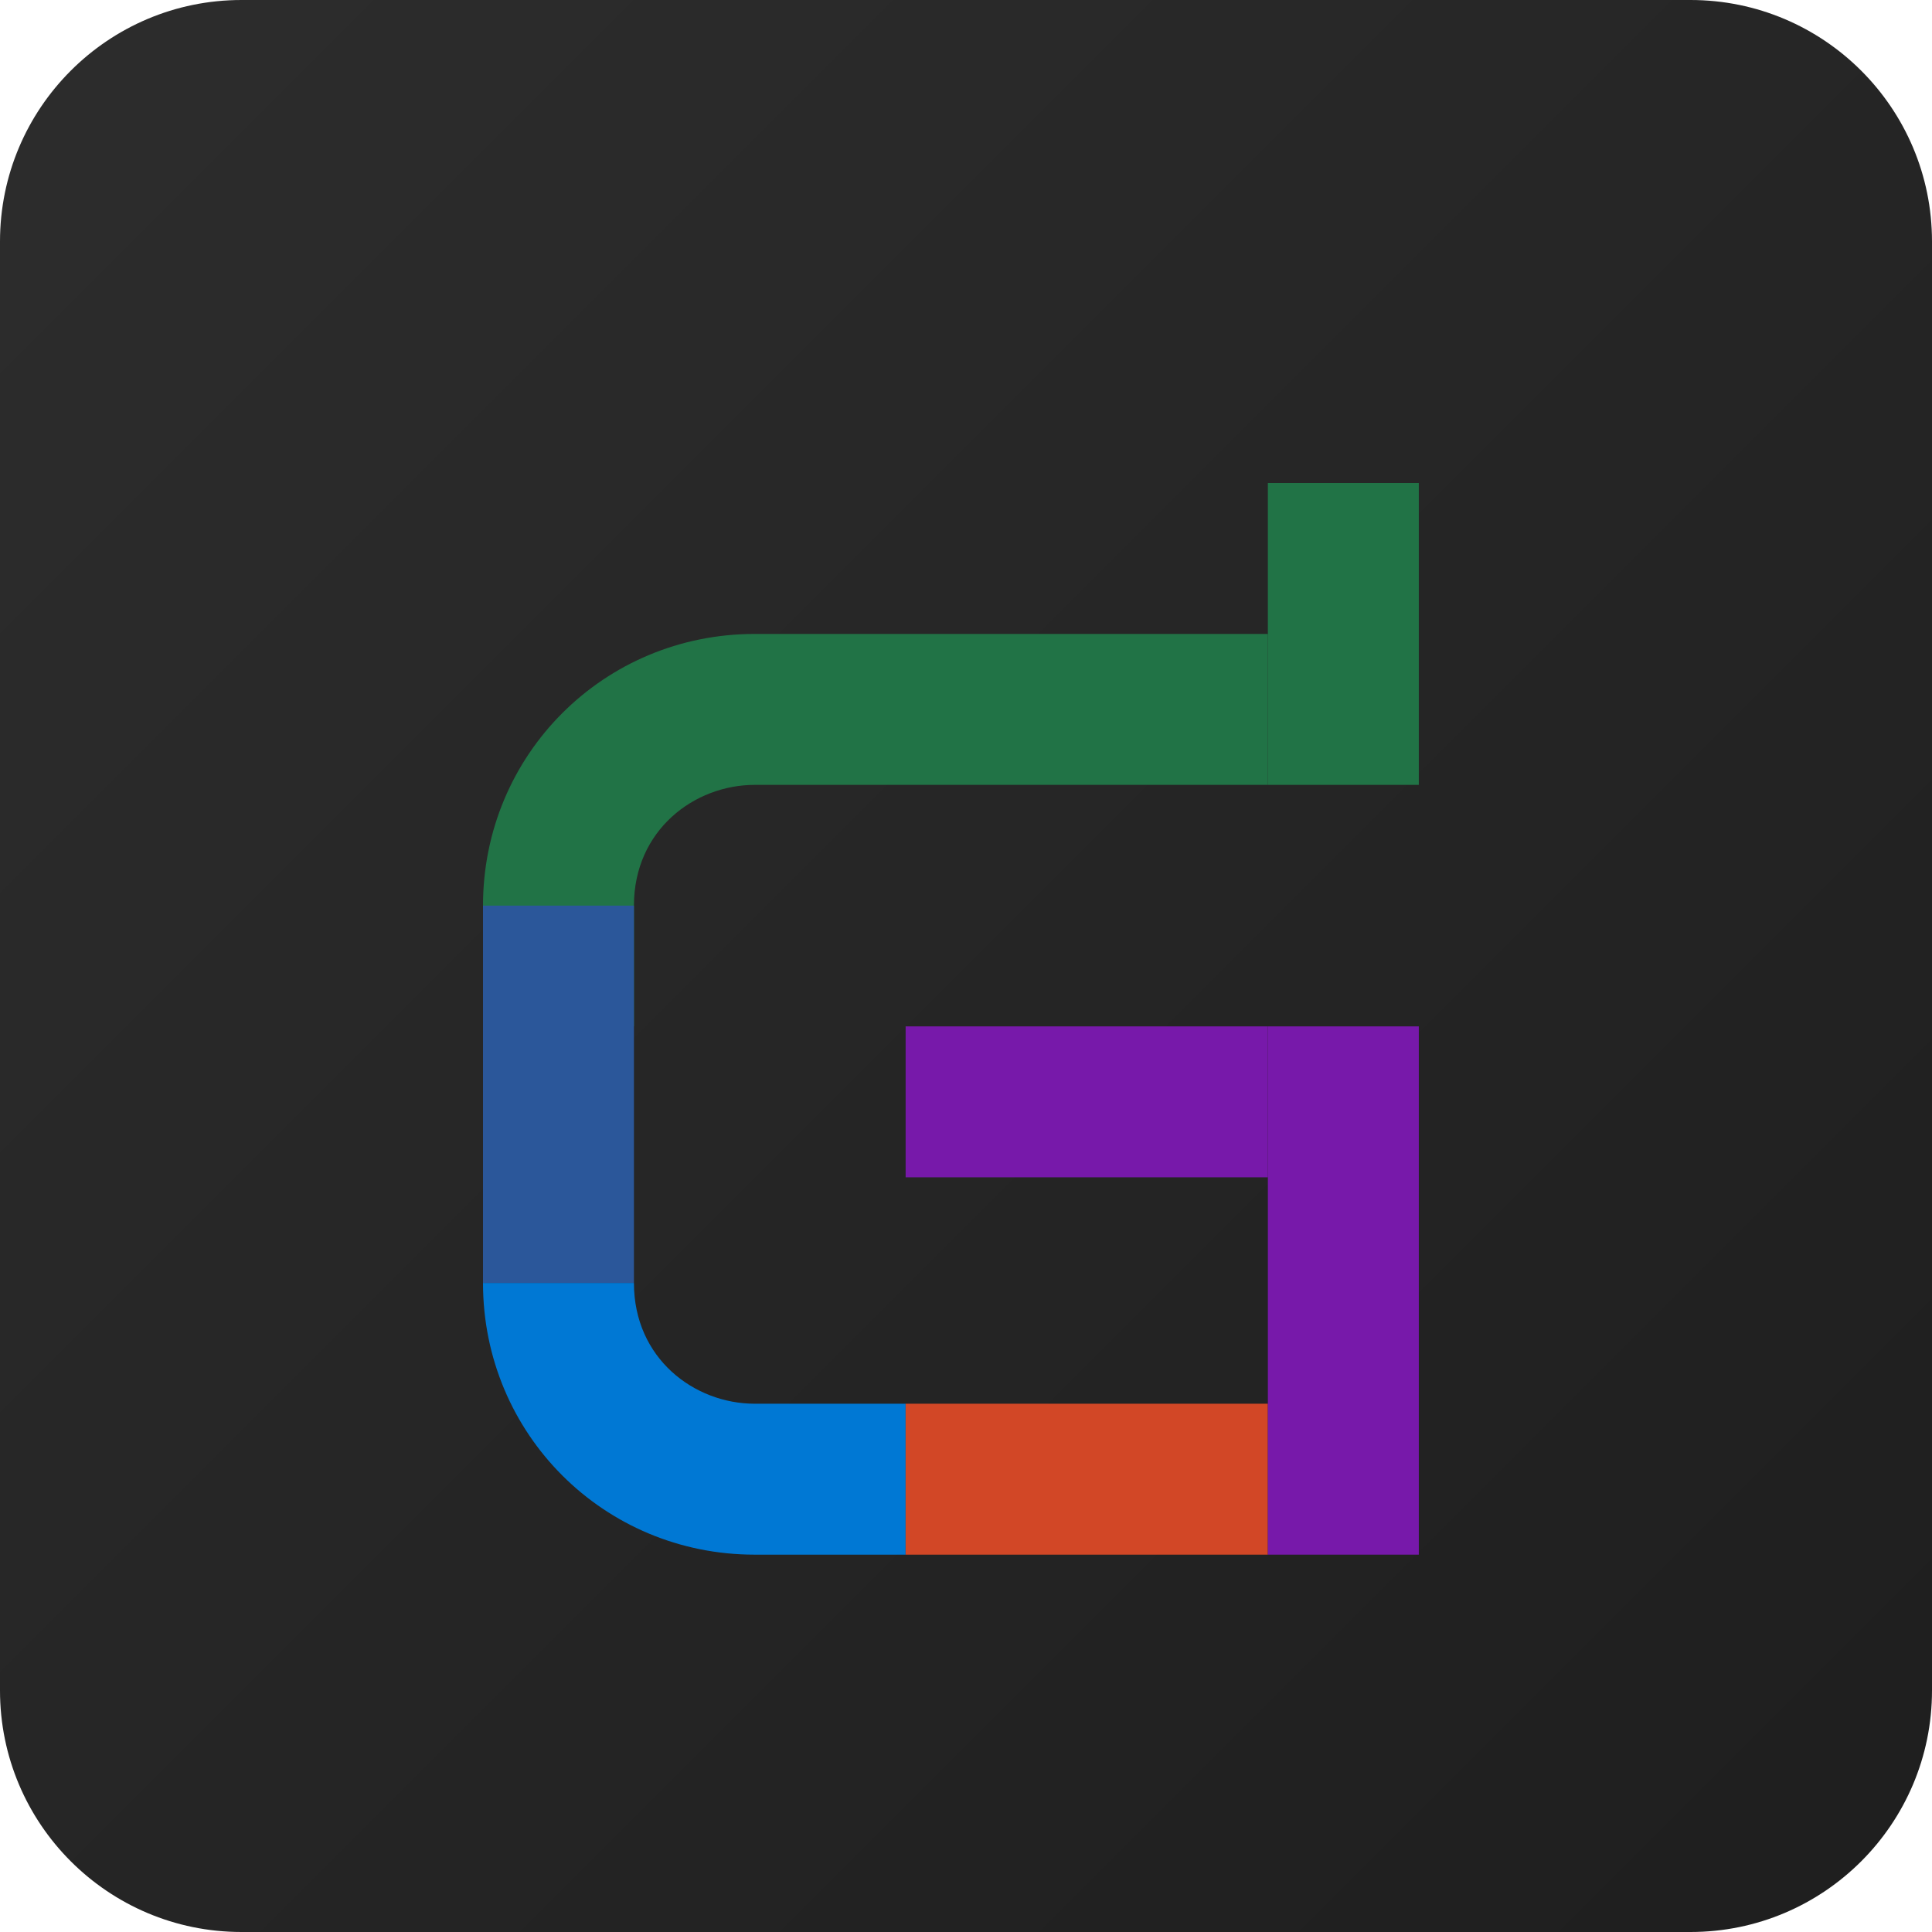
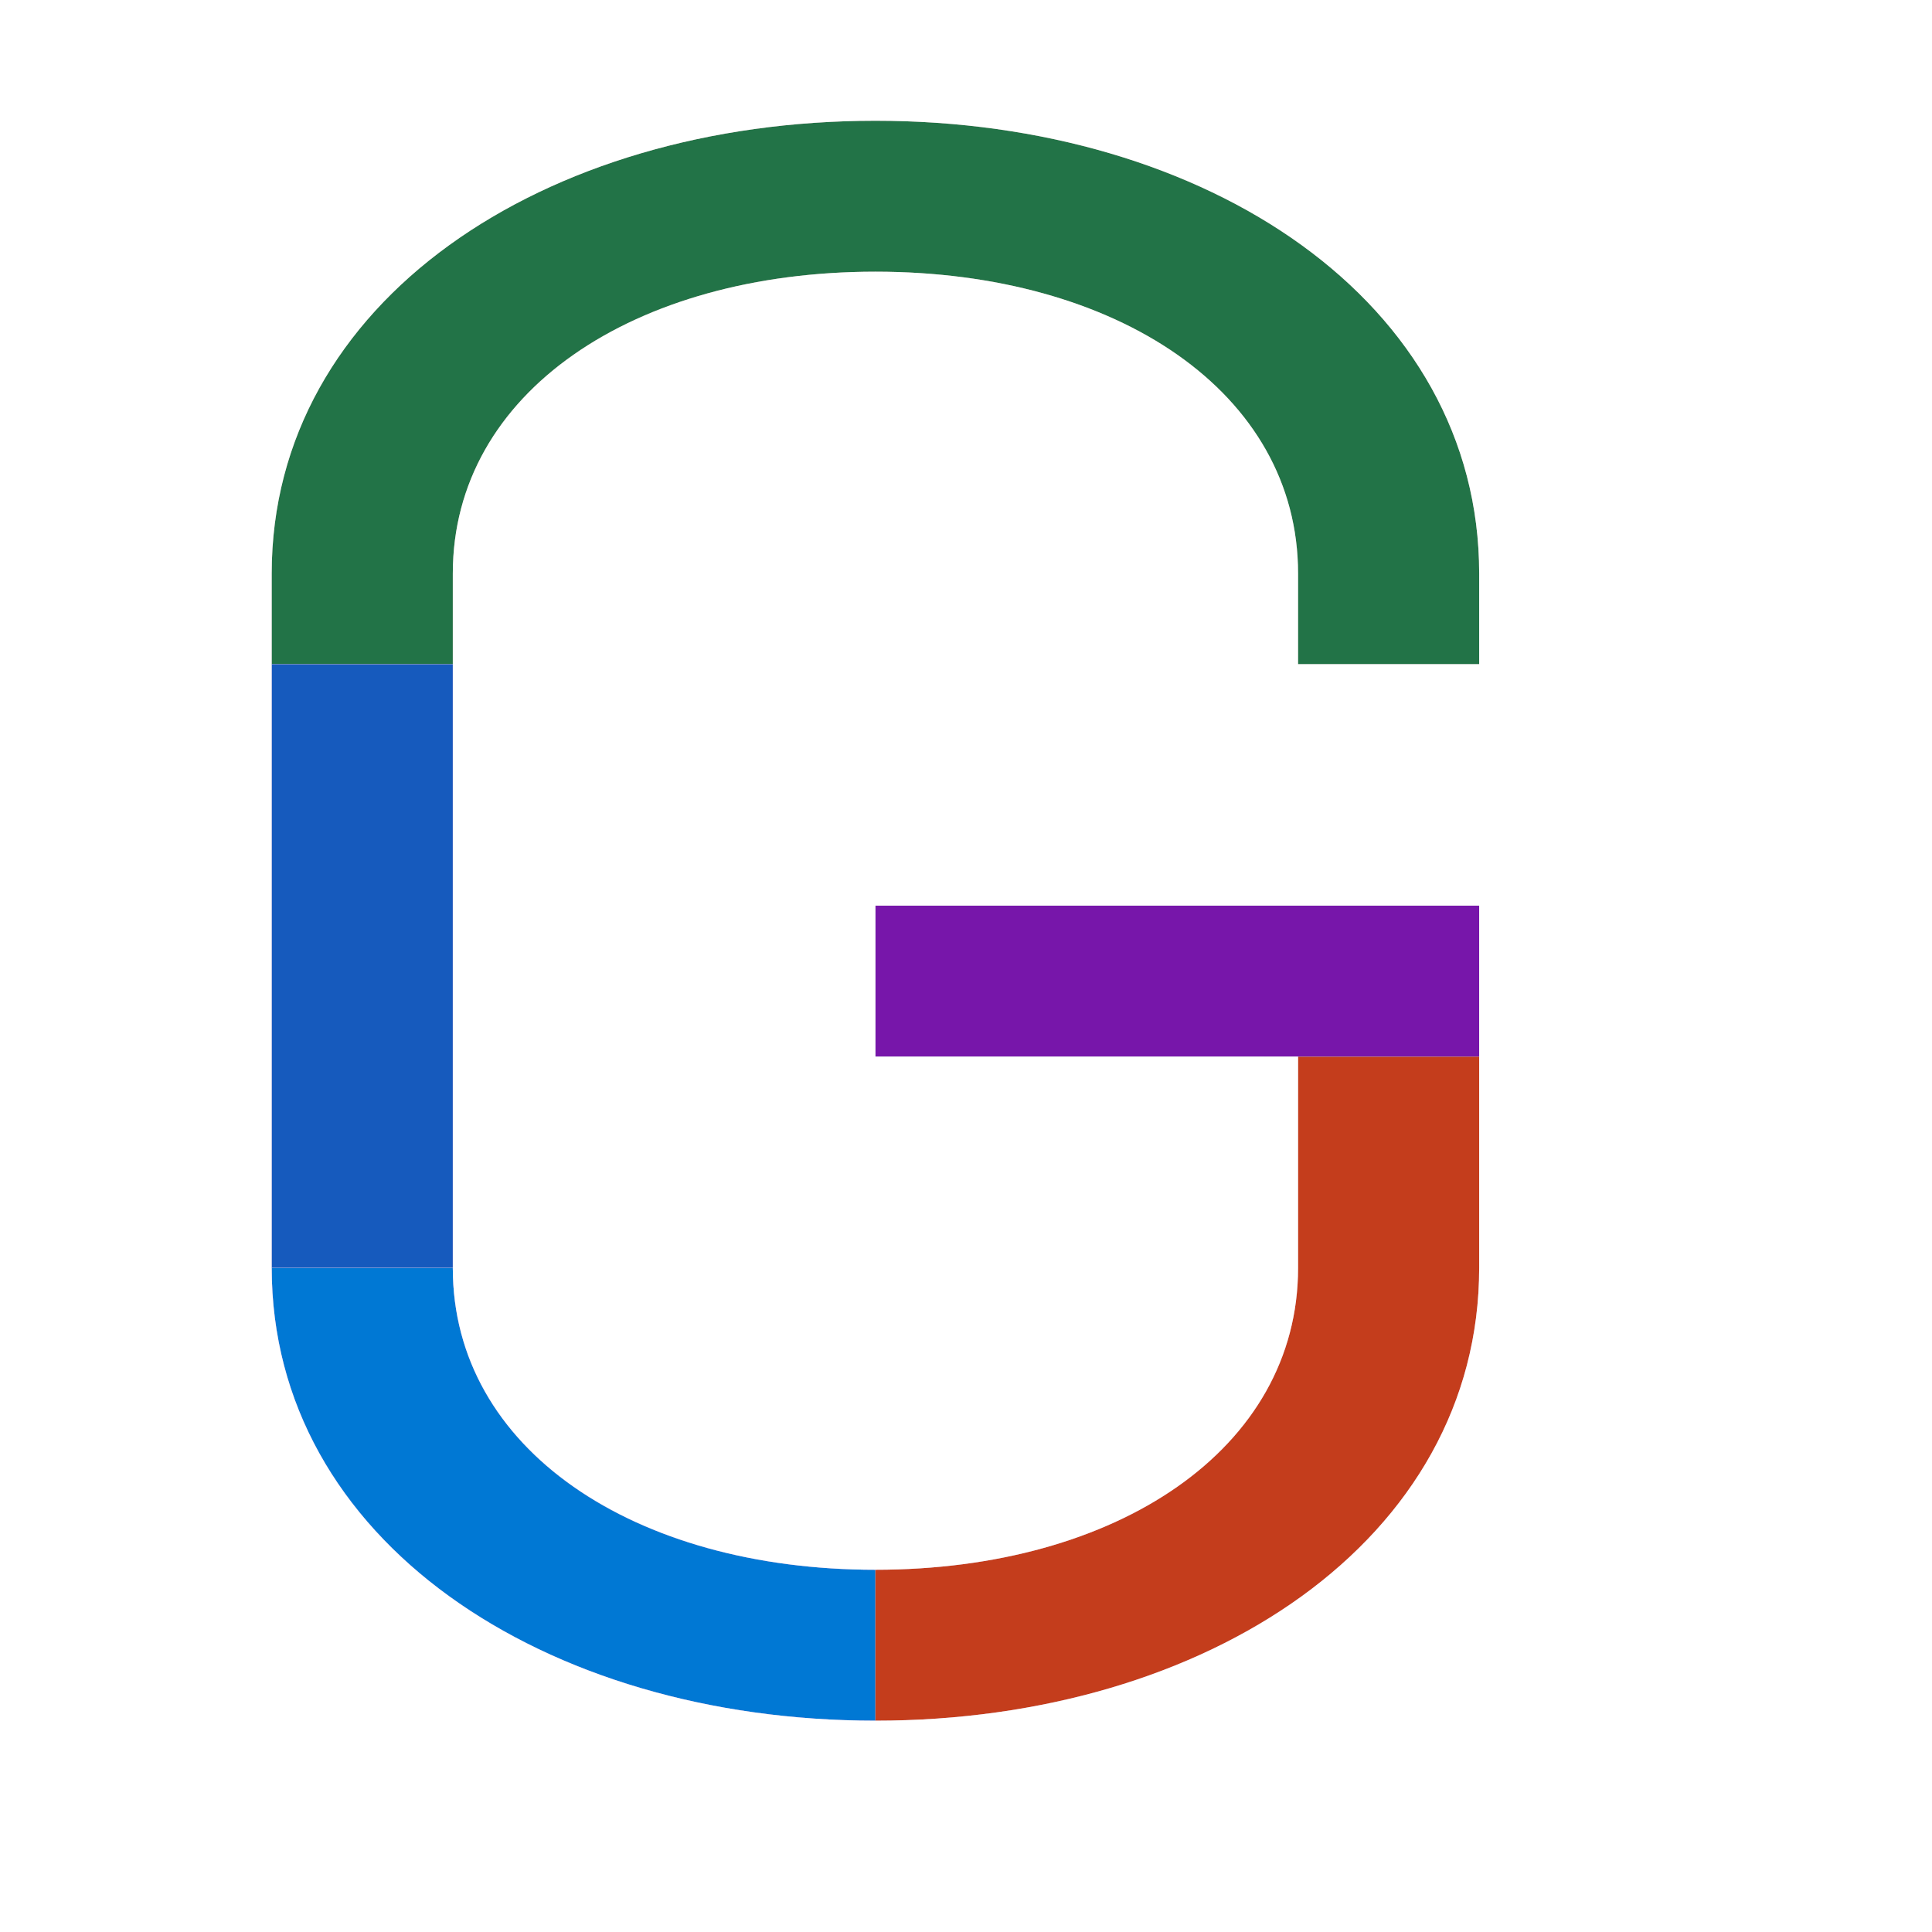
<svg xmlns="http://www.w3.org/2000/svg" viewBox="0 0 128 128">
  <defs>
-     <linearGradient id="bg" x1="0%" y1="0%" x2="100%" y2="100%">
-       <stop offset="0%" style="stop-color:#2d2d2d" />
-       <stop offset="100%" style="stop-color:#1e1e1e" />
-     </linearGradient>
+     <filter id="glow" x="-30%" y="-30%" width="160%" height="160%">
+       <feDropShadow dx="0" dy="0" stdDeviation="4" flood-color="#FFFFFF" flood-opacity="0.6" />
+     </filter>
  </defs>
-   <rect width="128" height="128" rx="16" fill="url(#bg)" />
-   <path d="M 84 32 L 84 42 L 50 42 C 40 42 32 50 32 60 L 32 68 L 42 68 L 42 60 C 42 55 46 52 50 52 L 84 52 L 84 42" fill="#217346" />
-   <path d="M 32 60 L 32 85 L 42 85 L 42 60" fill="#2B579A" />
-   <path d="M 32 85 C 32 95 40 103 50 103 L 60 103 L 60 93 L 50 93 C 46 93 42 90 42 85 L 32 85" fill="#0078D4" />
-   <path d="M 60 93 L 60 103 L 84 103 L 84 93 L 60 93" fill="#D24726" />
-   <path d="M 84 68 L 84 78 L 60 78 L 60 68 L 84 68" fill="#7719AA" />
-   <path d="M 84 78 L 84 103 L 94 103 L 94 68 L 84 68 L 84 78" fill="#7719AA" />
-   <path d="M 84 32 L 94 32 L 94 52 L 84 52 L 84 32" fill="#217346" />
+   <g filter="url(#glow)">
+     <path d="M 98 38 C 98 20 80 8 58 8 C 36 8 18 20 18 38 L 18 44 L 30 44 L 30 38 C 30 26 42 18 58 18 C 74 18 86 26 86 38 L 86 44 L 98 44 Z" fill="#217346" />
+     <path d="M 18 44 L 18 84 L 30 84 L 30 44 Z" fill="#185ABD" />
+     <path d="M 18 84 C 18 102 36 114 58 114 L 58 104 C 42 104 30 96 30 84 Z" fill="#0078D4" />
+     <path d="M 58 104 L 58 114 C 80 114 98 102 98 84 L 98 70 L 86 70 L 86 84 C 86 96 74 104 58 104 Z" fill="#C43E1C" />
+     <path d="M 58 60 L 58 70 L 98 70 L 98 60 Z" fill="#7719AA" />
+   </g>
</svg>
